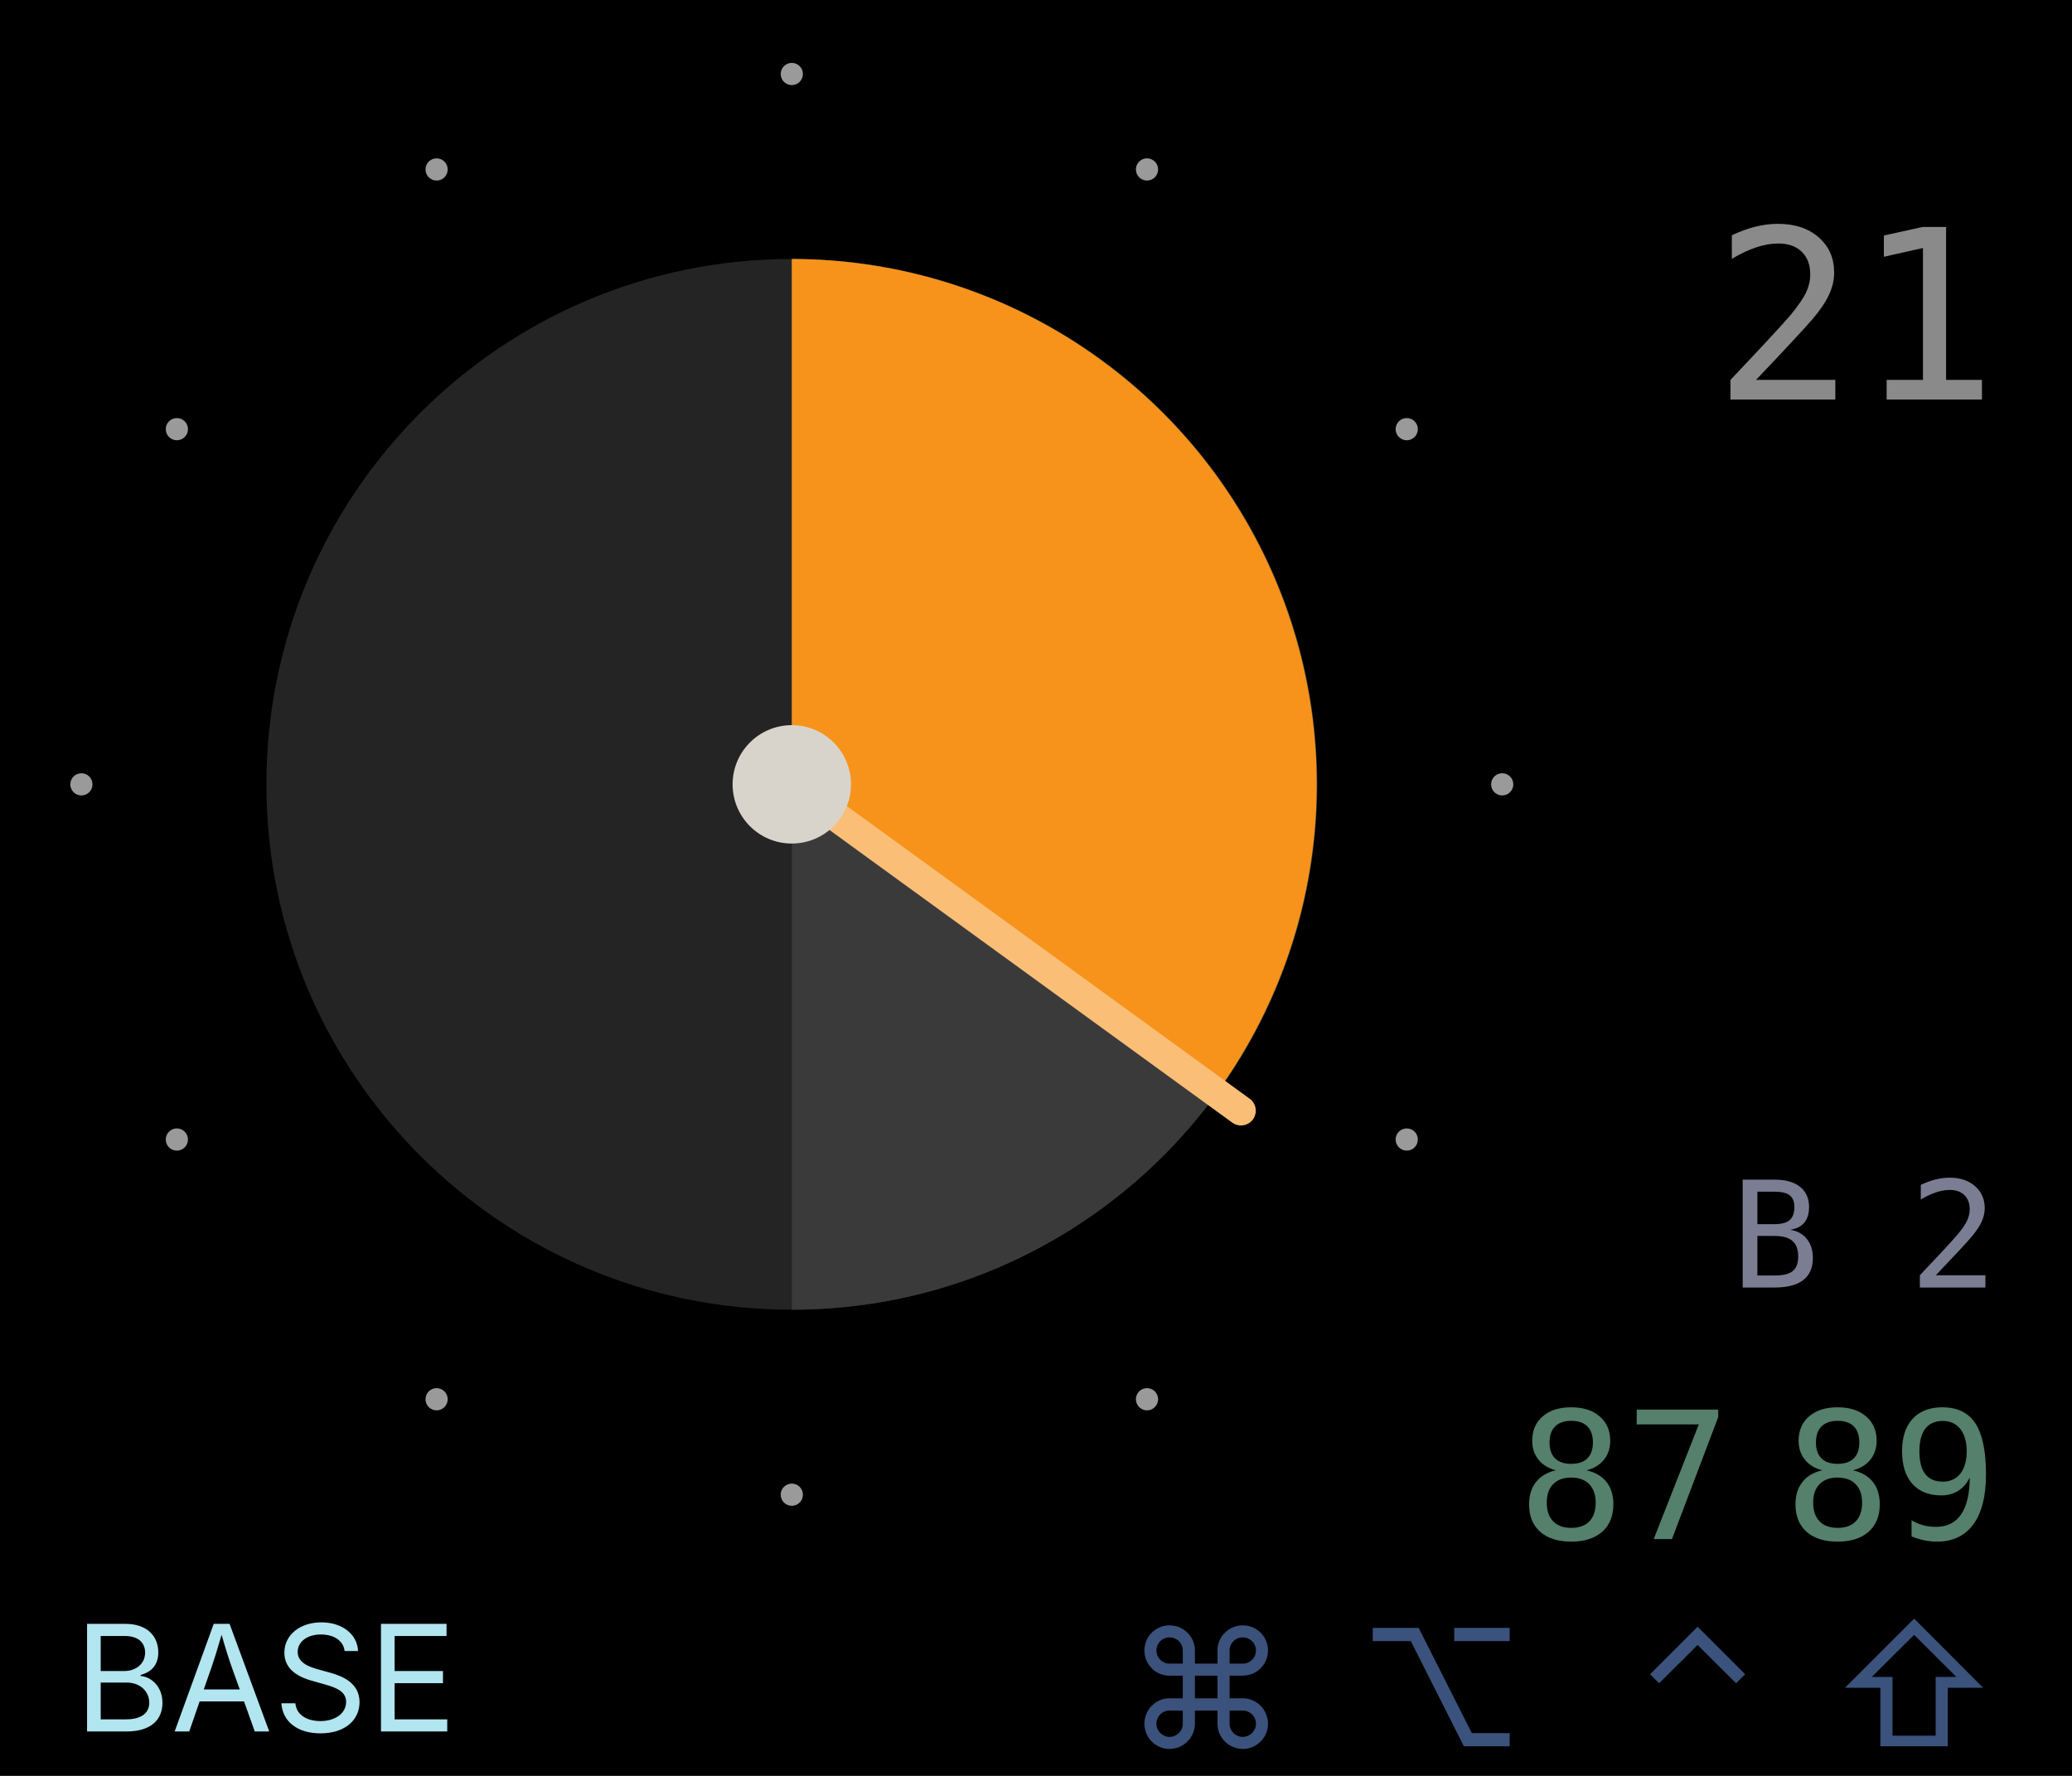
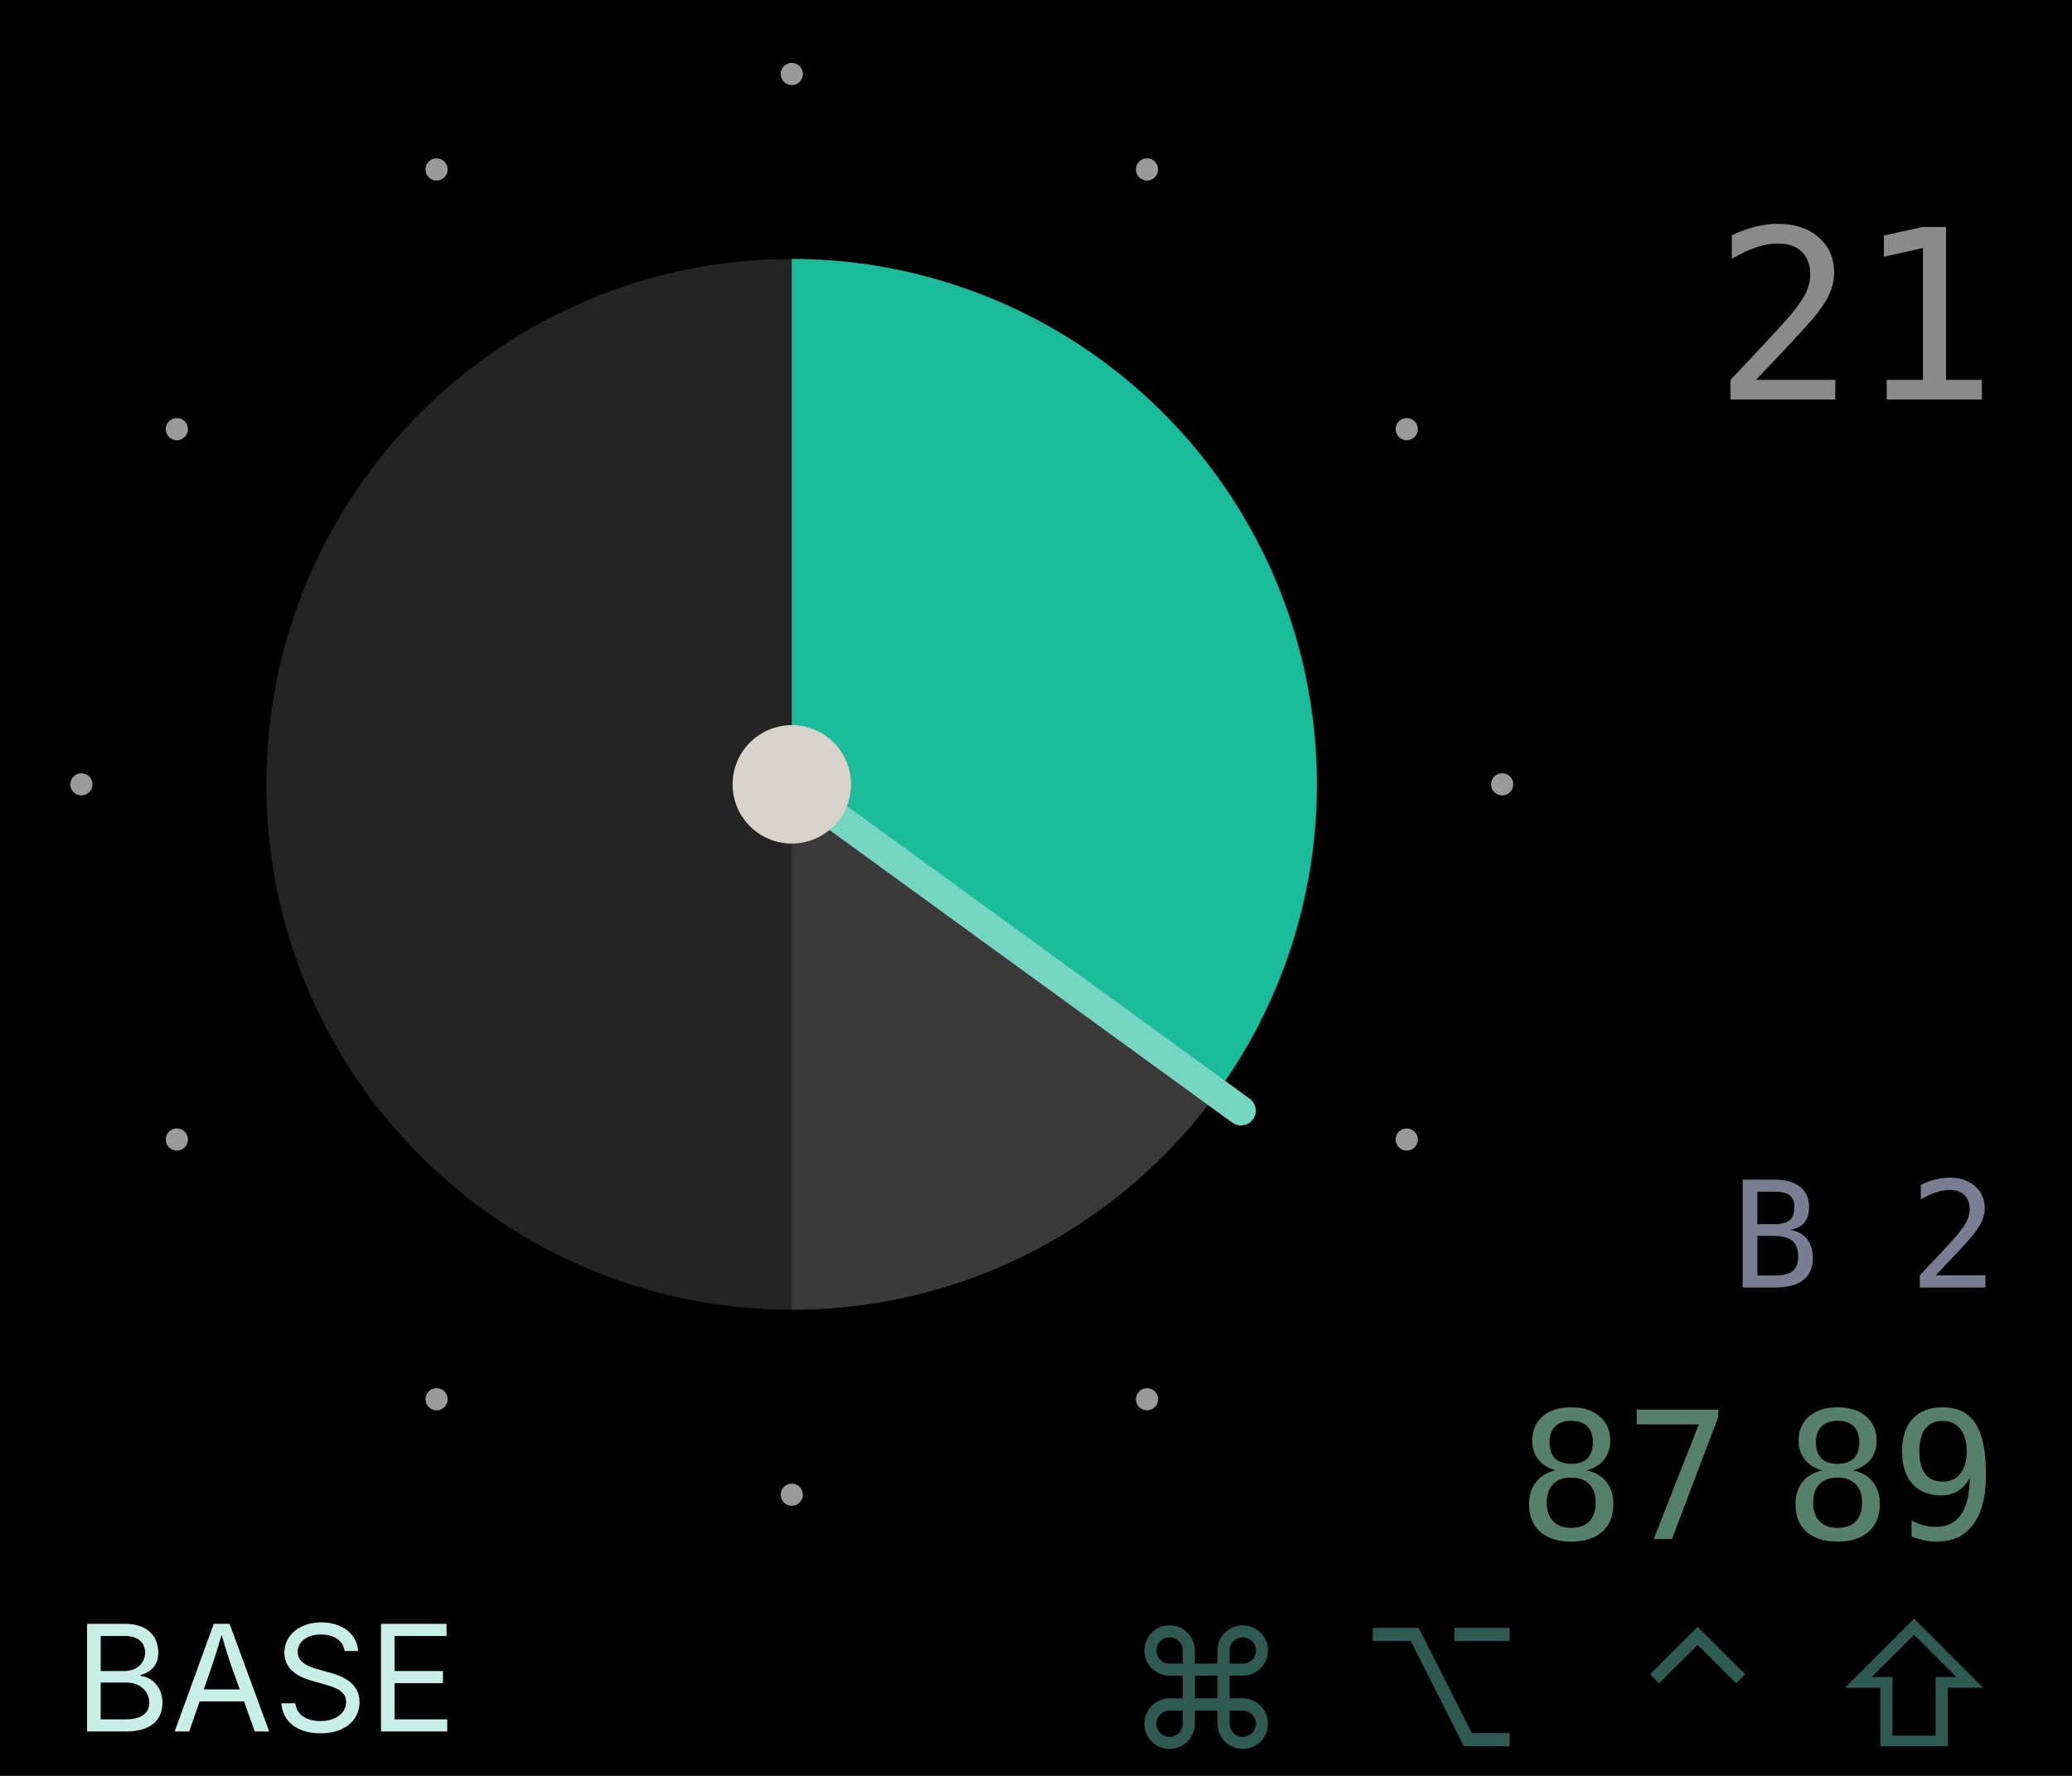
<svg xmlns="http://www.w3.org/2000/svg" width="560" height="480" viewBox="0 0 280 240" role="img" aria-label="Dial layout, 21 minutes remaining of a 60 minute face">
  <rect width="280" height="240" fill="#000000" />
  <circle cx="107.0" cy="10.0" r="1.5" fill="#9a9a9a" />
  <circle cx="155.0" cy="22.9" r="1.5" fill="#9a9a9a" />
  <circle cx="190.1" cy="58.0" r="1.5" fill="#9a9a9a" />
  <circle cx="203.0" cy="106.0" r="1.5" fill="#9a9a9a" />
  <circle cx="190.1" cy="154.0" r="1.5" fill="#9a9a9a" />
  <circle cx="155.0" cy="189.1" r="1.5" fill="#9a9a9a" />
  <circle cx="107.0" cy="202.0" r="1.5" fill="#9a9a9a" />
  <circle cx="59.0" cy="189.1" r="1.5" fill="#9a9a9a" />
  <circle cx="23.9" cy="154.0" r="1.5" fill="#9a9a9a" />
  <circle cx="11.0" cy="106.0" r="1.5" fill="#9a9a9a" />
  <circle cx="23.9" cy="58.0" r="1.5" fill="#9a9a9a" />
  <circle cx="59.0" cy="22.9" r="1.5" fill="#9a9a9a" />
  <circle cx="107" cy="106" r="71" fill="#242424" />
  <path d="M 107 106 L 107 35 A 71 71 0 0 1 107.0 177.0 Z" fill="#3a3a3a" />
-   <path d="M 107 106 L 107 35 A 71 71 0 0 1 164.4 147.7 Z" fill="#f7931b" />
-   <line x1="107" y1="106" x2="167.7" y2="150.1" stroke="#fabe76" stroke-width="4" stroke-linecap="round" />
+   <path d="M 107 106 L 107 35 A 71 71 0 0 1 164.4 147.7 Z" fill="#1abc9c" />
+   <line x1="107" y1="106" x2="167.7" y2="150.1" stroke="#75d6c3" stroke-width="4" stroke-linecap="round" />
  <circle cx="107" cy="106" r="8" fill="#d8d4cc" />
  <text x="270" y="54" text-anchor="end" font-family="ui-monospace,'SF Mono',Menlo,Consolas,monospace" font-size="32" fill="#8a8a8a">21</text>
  <text x="270" y="174" text-anchor="end" font-family="ui-monospace,'SF Mono',Menlo,Consolas,monospace" font-size="20" fill="#7b7d93">B 2</text>
  <text x="234" y="208" text-anchor="end" font-family="ui-monospace,'SF Mono',Menlo,Consolas,monospace" font-size="24" fill="#54806c">87</text>
  <text x="270" y="208" text-anchor="end" font-family="ui-monospace,'SF Mono',Menlo,Consolas,monospace" font-size="24" fill="#54806c">89</text>
-   <text x="10" y="234" font-family="Inter,'Helvetica Neue',Arial,sans-serif" font-size="20" fill="#b1e5f0">BASE</text>
-   <text x="174" y="236" text-anchor="end" font-family="Inter,'Helvetica Neue',Arial,sans-serif" font-size="22" fill="#3b527c">⌘</text>
-   <text x="206" y="236" text-anchor="end" font-family="Inter,'Helvetica Neue',Arial,sans-serif" font-size="22" fill="#3b527c">⌥</text>
-   <text x="238" y="236" text-anchor="end" font-family="Inter,'Helvetica Neue',Arial,sans-serif" font-size="22" fill="#3b527c">⌃</text>
-   <text x="270" y="236" text-anchor="end" font-family="Inter,'Helvetica Neue',Arial,sans-serif" font-size="22" fill="#3b527c">⇧</text>
+   <text x="10" y="234" font-family="Inter,'Helvetica Neue',Arial,sans-serif" font-size="20" fill="#c8efe6">BASE</text>
+   <text x="174" y="236" text-anchor="end" font-family="Inter,'Helvetica Neue',Arial,sans-serif" font-size="22" fill="#2f5a52">⌘</text>
+   <text x="206" y="236" text-anchor="end" font-family="Inter,'Helvetica Neue',Arial,sans-serif" font-size="22" fill="#2f5a52">⌥</text>
+   <text x="238" y="236" text-anchor="end" font-family="Inter,'Helvetica Neue',Arial,sans-serif" font-size="22" fill="#2f5a52">⌃</text>
+   <text x="270" y="236" text-anchor="end" font-family="Inter,'Helvetica Neue',Arial,sans-serif" font-size="22" fill="#2f5a52">⇧</text>
</svg>
